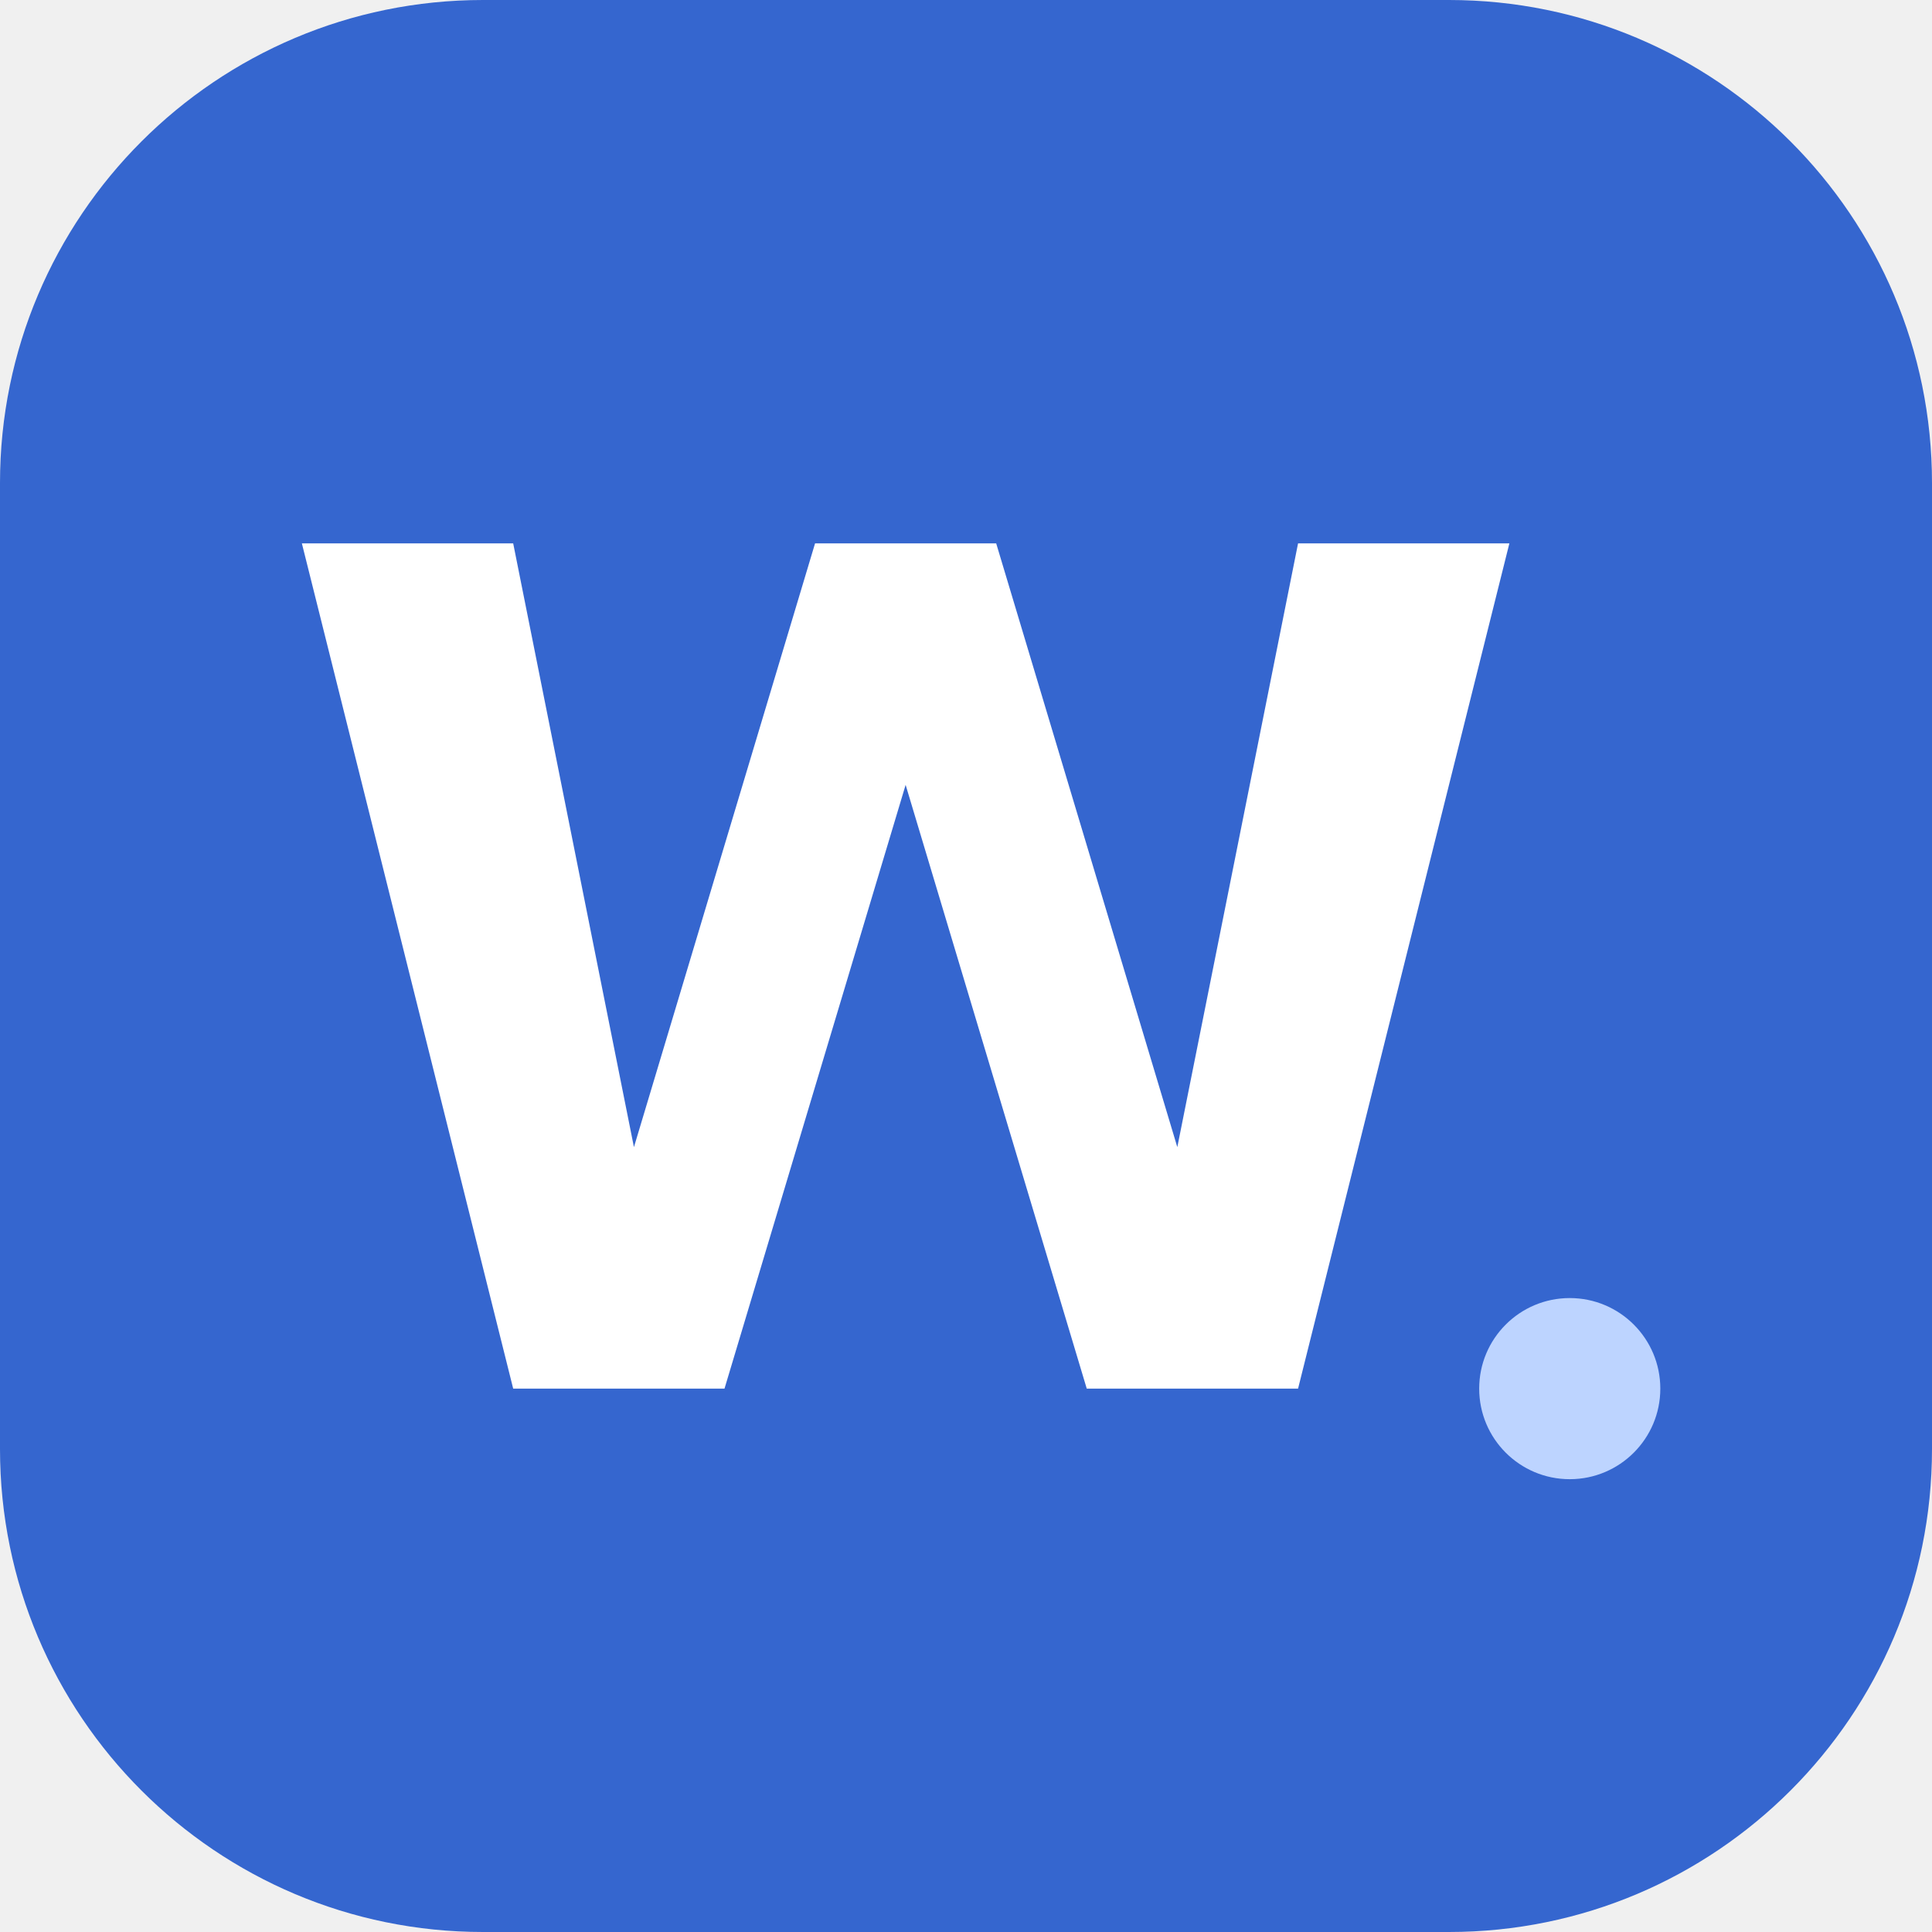
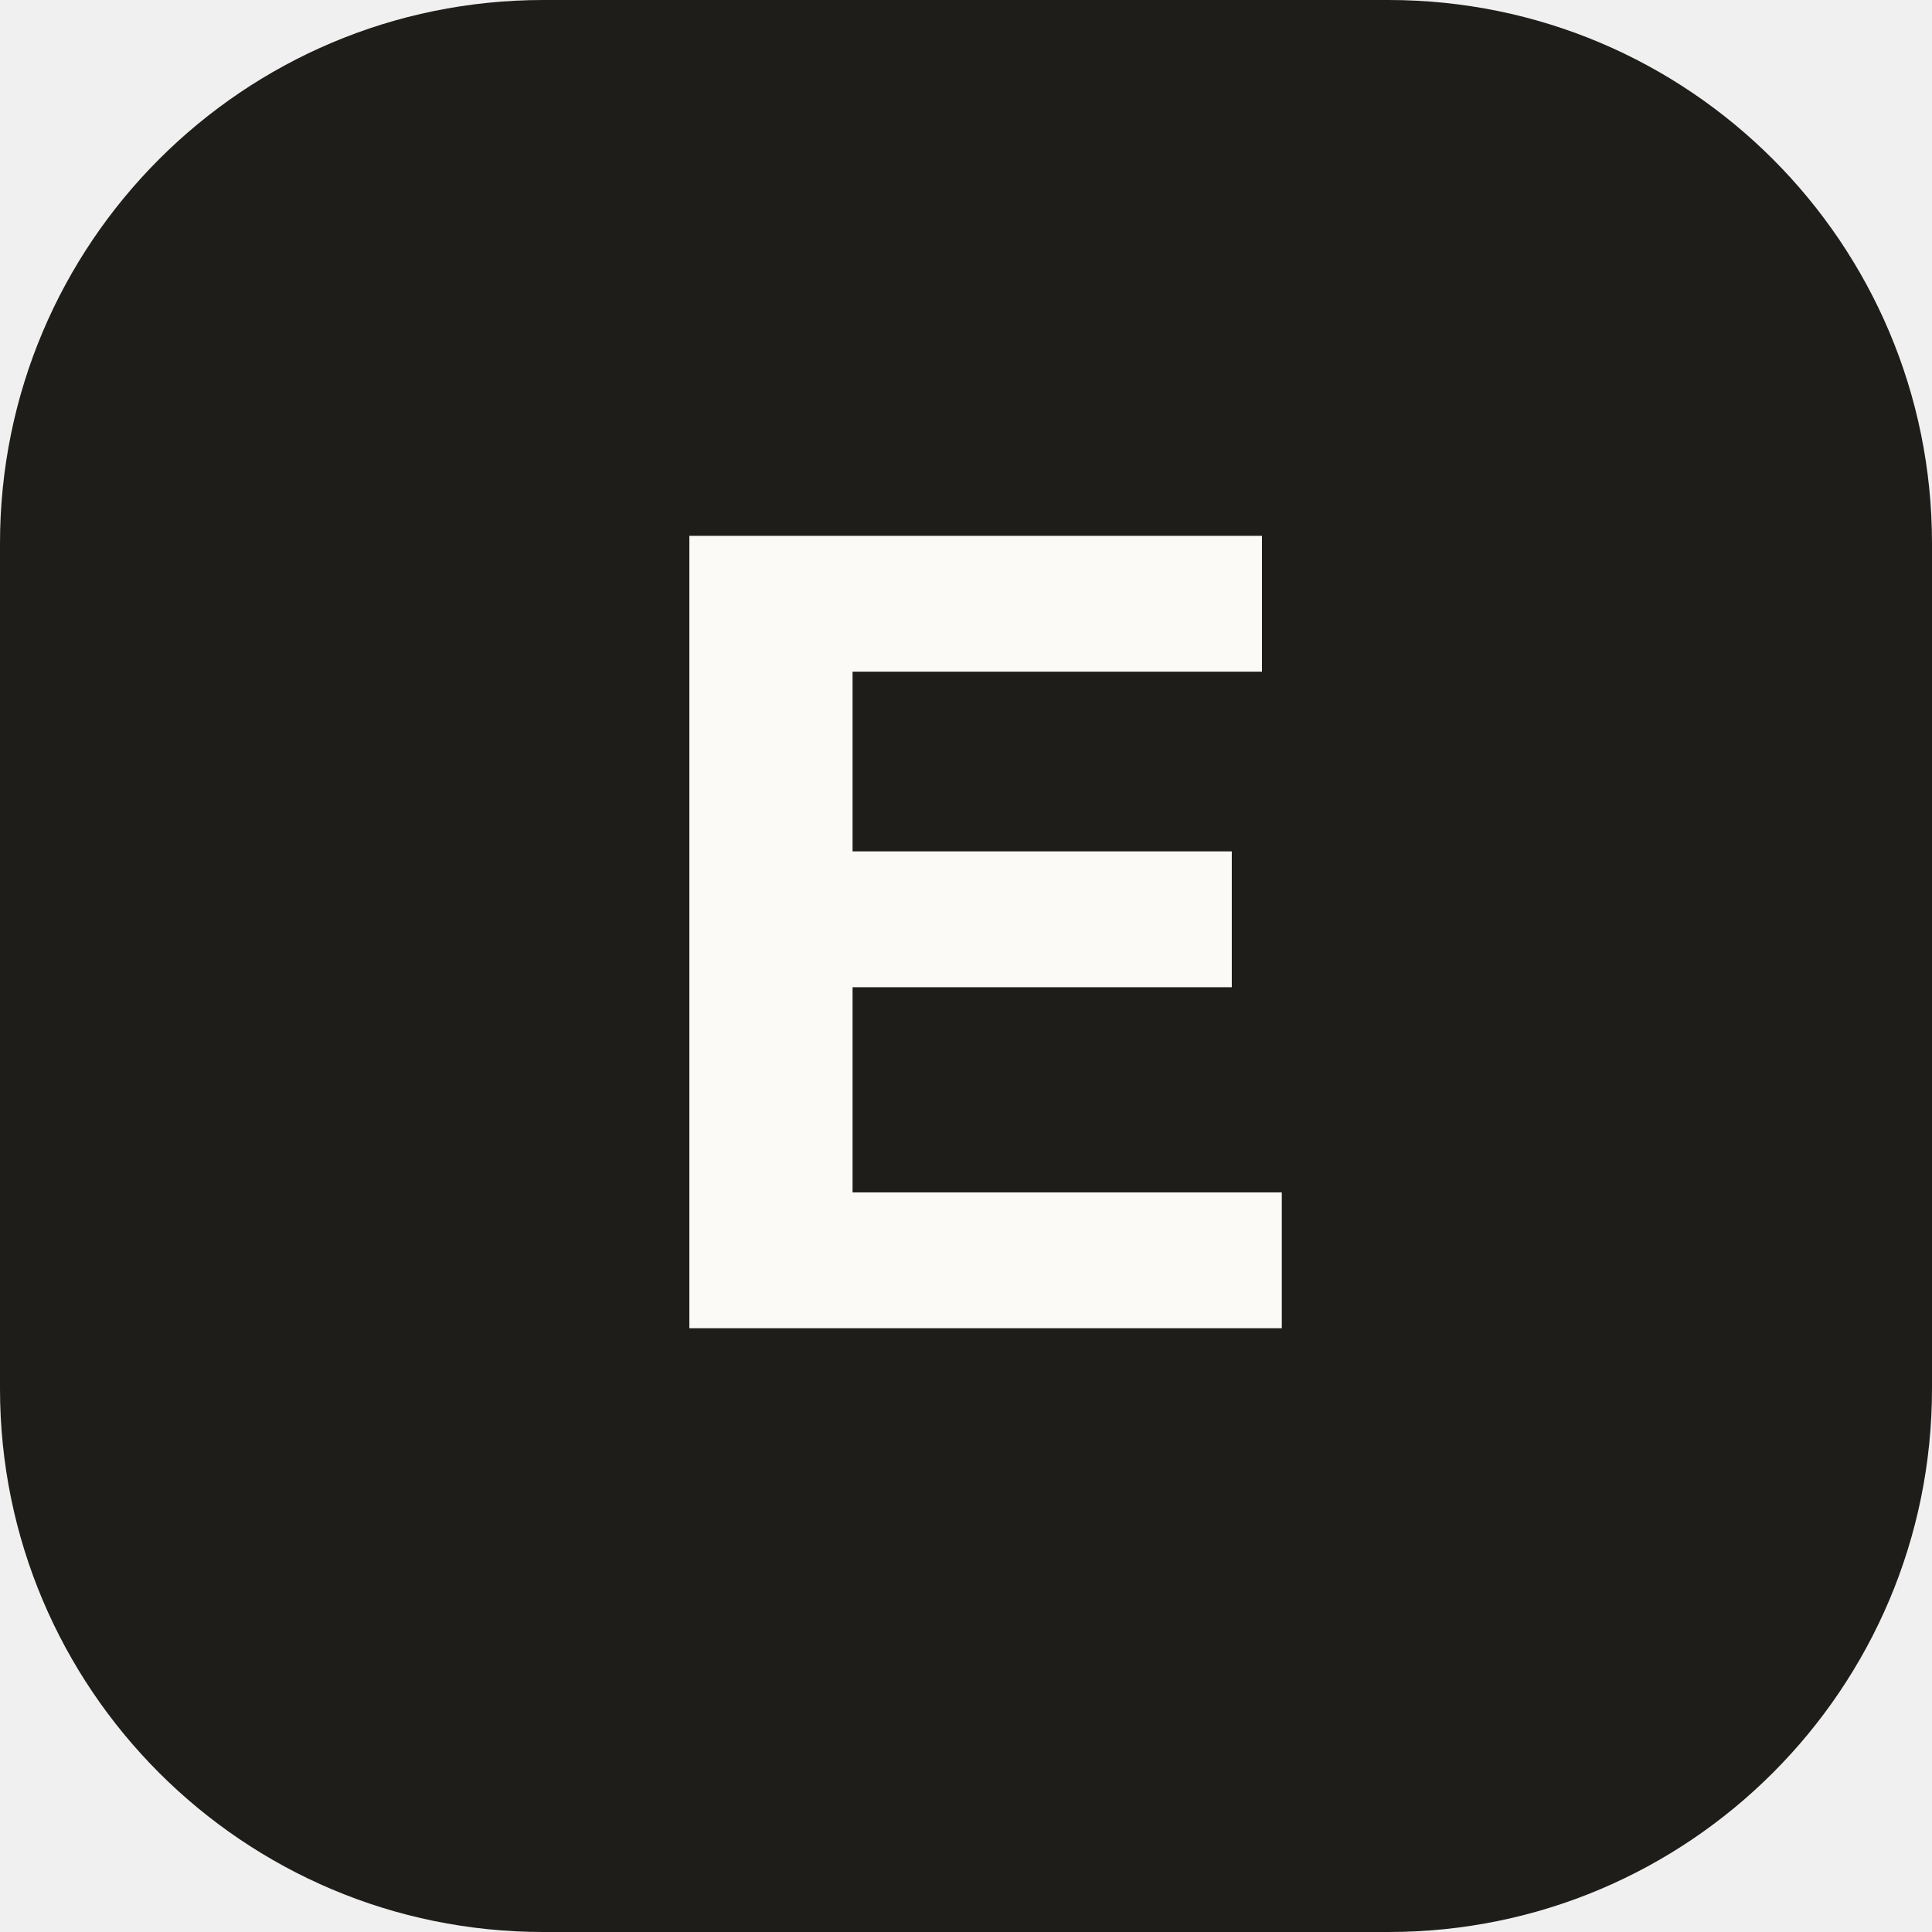
- <svg xmlns="http://www.w3.org/2000/svg" viewBox="0 0 64 64" role="img" aria-label="王明旭的博客">
-   <rect width="64" height="64" rx="16" fill="#3566cf" />
-   <path d="m10 18 7 28h7l6-20 6 20h7l7-28h-7l-4 20-6-20h-6l-6 20-4-20z" fill="#fff" />
-   <circle cx="52" cy="46" r="3" fill="#bdd4ff" />
+ <svg xmlns="http://www.w3.org/2000/svg" viewBox="0 0 64 64" role="img" aria-label="EXIST-D 的博客">
+   <style>rect{fill:#1f1d1a}text{fill:#fbfaf7}@media (prefers-color-scheme:dark){rect{fill:#ecebe6}text{fill:#141413}}</style>
+   <rect width="64" height="64" rx="18" />
+   <text x="32" y="44" text-anchor="middle" font-size="36" font-weight="800" font-family="Manrope, -apple-system, Helvetica, Arial, sans-serif">E</text>
</svg>
